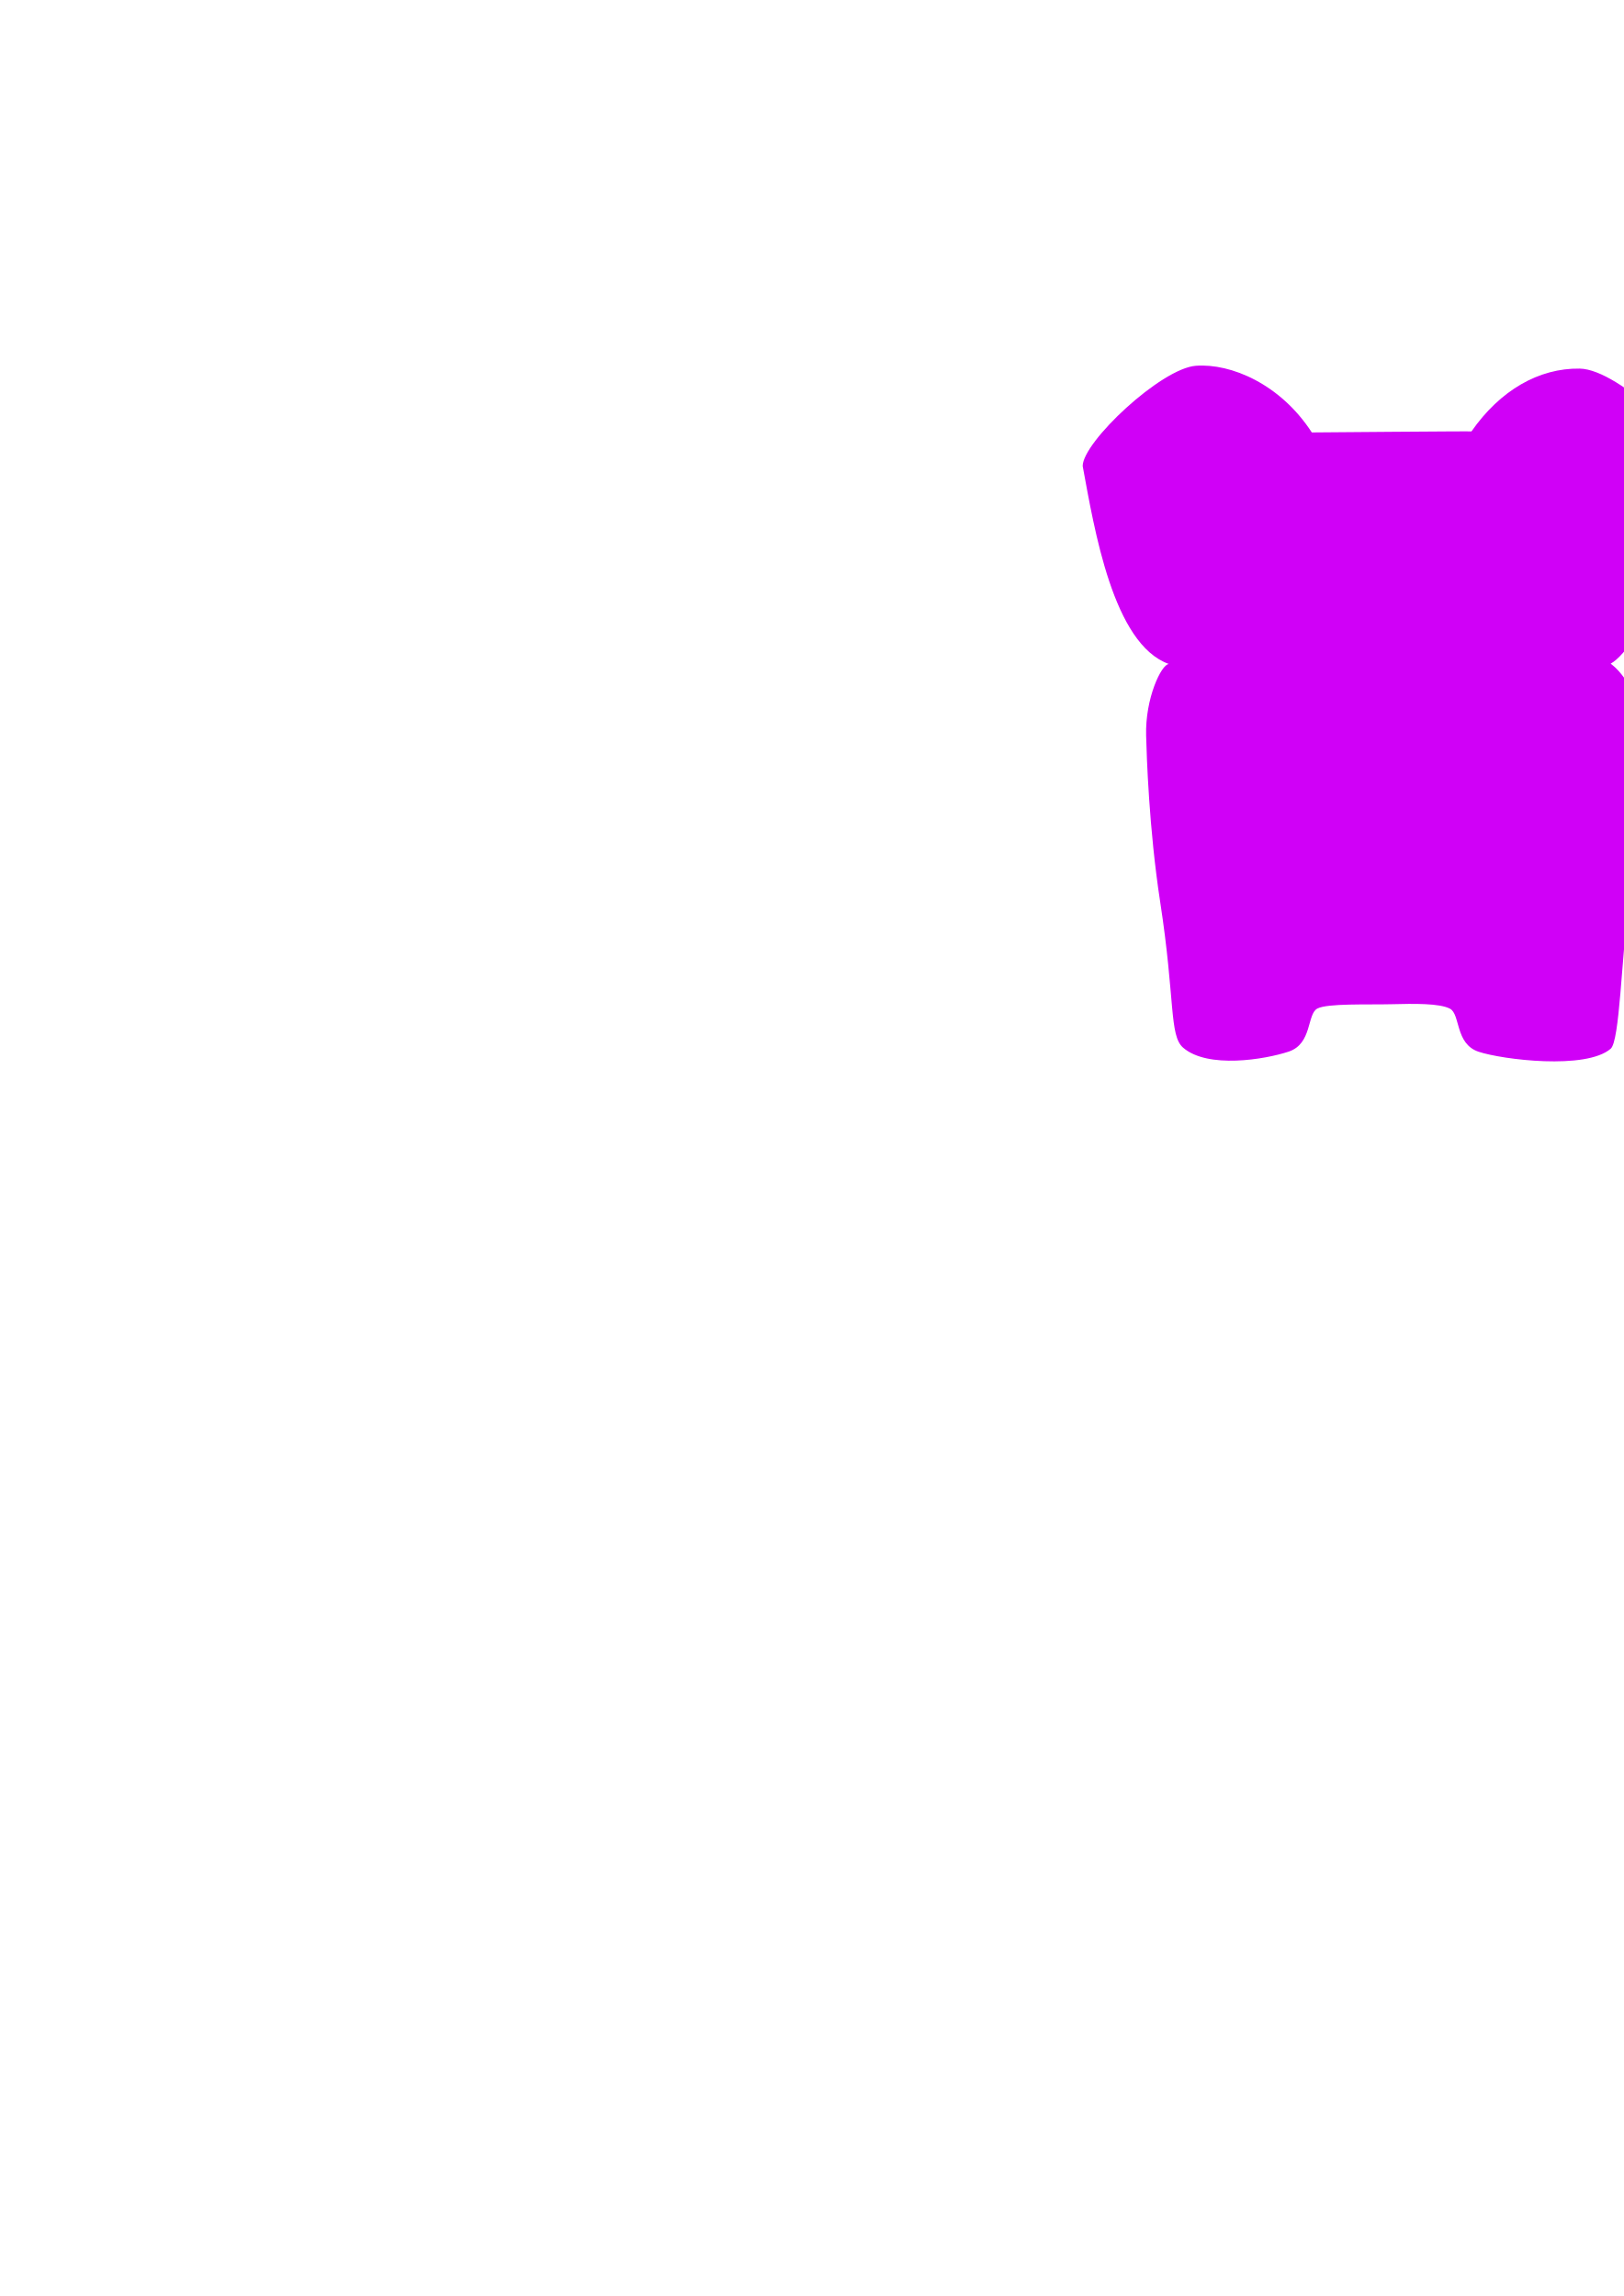
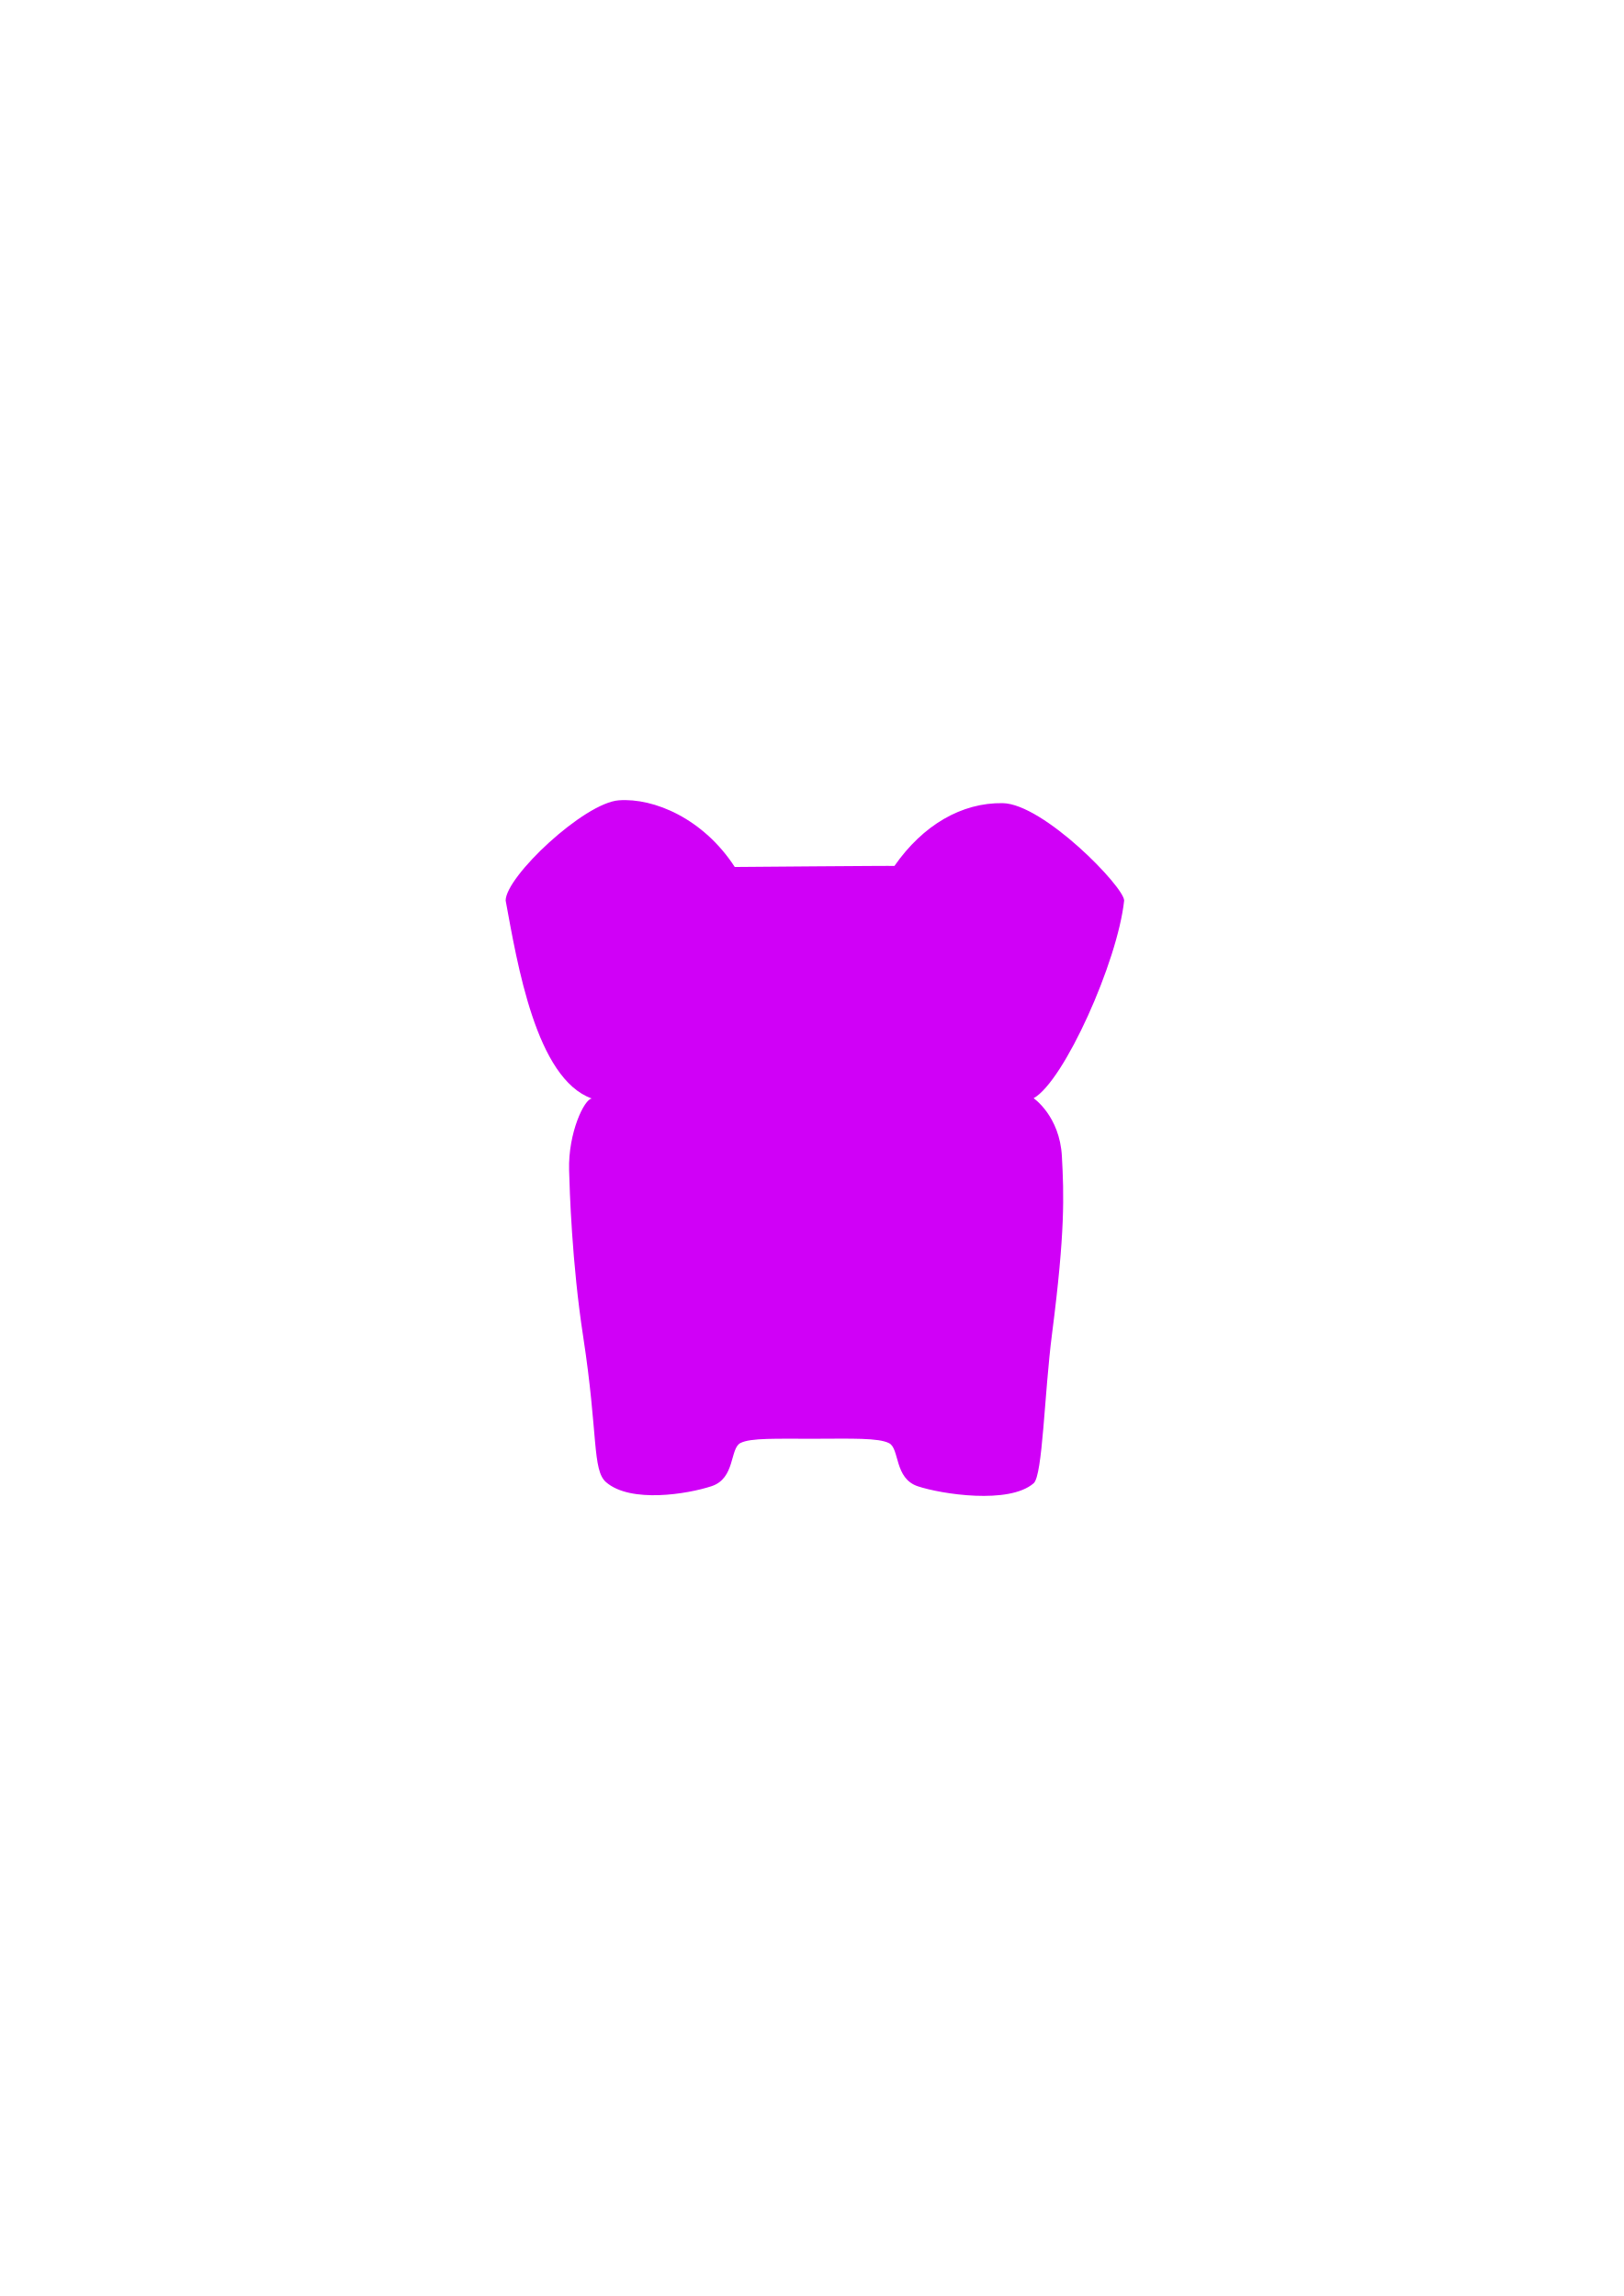
- <svg xmlns="http://www.w3.org/2000/svg" width="210mm" height="297mm" viewBox="0 0 210 297" version="1.1" id="svg16877">
-   <defs id="defs16874" />
+ <svg xmlns="http://www.w3.org/2000/svg" width="210mm" height="297mm" viewBox="0 0 210 297" version="1.1" id="svg2340">
+   <defs id="defs2337" />
  <g id="layer1">
-     <path id="path1064" style="fill:#d000f7;fill-opacity:1;stroke:none;stroke-width:0.231px;stroke-linecap:butt;stroke-linejoin:miter;stroke-opacity:1" d="m 154.683,47.313 c -4.519,0.323 -14.657,9.877 -14.656,12.972 1.505,8.124 3.922,23.04 11.143,25.604 -0.969,0.063 -3.07,4.442 -2.937,9.266 0.07,2.542 0.352,11.993 1.826,21.567 1.941,12.609 1.146,17.228 2.956,18.798 3.185,2.762 10.596,1.53 13.658,0.511 3.062,-1.019 2.34,-4.856 3.708,-5.571 1.323,-0.692 6.569,-0.481 9.55,-0.558 2.981,-0.077 6.237,-0.134 7.596,0.576 1.368,0.715 0.646,4.552 3.708,5.571 3.062,1.019 13.896,2.37 17.082,-0.392 1.174,-1.018 1.379,-11.605 2.378,-19.341 1.709,-13.245 1.543,-17.947 1.274,-22.944 -0.281,-5.224 -3.656,-7.521 -3.656,-7.521 3.935,-2.194 10.863,-17.66 11.707,-25.566 0.017,-1.748 -10.44,-12.525 -15.716,-12.604 -5.277,-0.079 -10.287,2.806 -13.993,8.123 0.047,-0.041 -20.649,0.135 -20.649,0.135 -4.081,-6.278 -10.457,-8.949 -14.976,-8.626 z" />
+     <path id="path1064" style="fill:#d000f7;fill-opacity:1;stroke:none;stroke-width:0.231px;stroke-linecap:butt;stroke-linejoin:miter;stroke-opacity:1" d="m 80.054,103.523 c -4.519,0.323 -14.657,9.877 -14.656,12.972 1.505,8.124 3.922,23.04 11.143,25.604 -0.969,0.063 -3.07,4.442 -2.937,9.266 0.07,2.542 0.352,11.993 1.826,21.567 1.941,12.609 1.146,17.228 2.956,18.798 3.185,2.762 10.596,1.53 13.658,0.511 3.062,-1.019 2.34,-4.856 3.708,-5.571 1.323,-0.692 4.686,-0.548 9.55,-0.558 4.865,-0.011 8.337,-0.134 9.696,0.576 1.368,0.715 0.646,4.552 3.708,5.571 3.062,1.019 11.796,2.37 14.981,-0.392 1.174,-1.018 1.379,-11.605 2.378,-19.341 1.709,-13.245 1.543,-17.947 1.274,-22.944 -0.281,-5.224 -3.656,-7.521 -3.656,-7.521 3.935,-2.194 10.863,-17.66 11.707,-25.566 0.017,-1.748 -10.44,-12.525 -15.716,-12.604 -5.277,-0.079 -10.287,2.806 -13.993,8.123 0.047,-0.041 -20.649,0.135 -20.649,0.135 -4.081,-6.278 -10.457,-8.949 -14.976,-8.626 z" />
  </g>
</svg>
